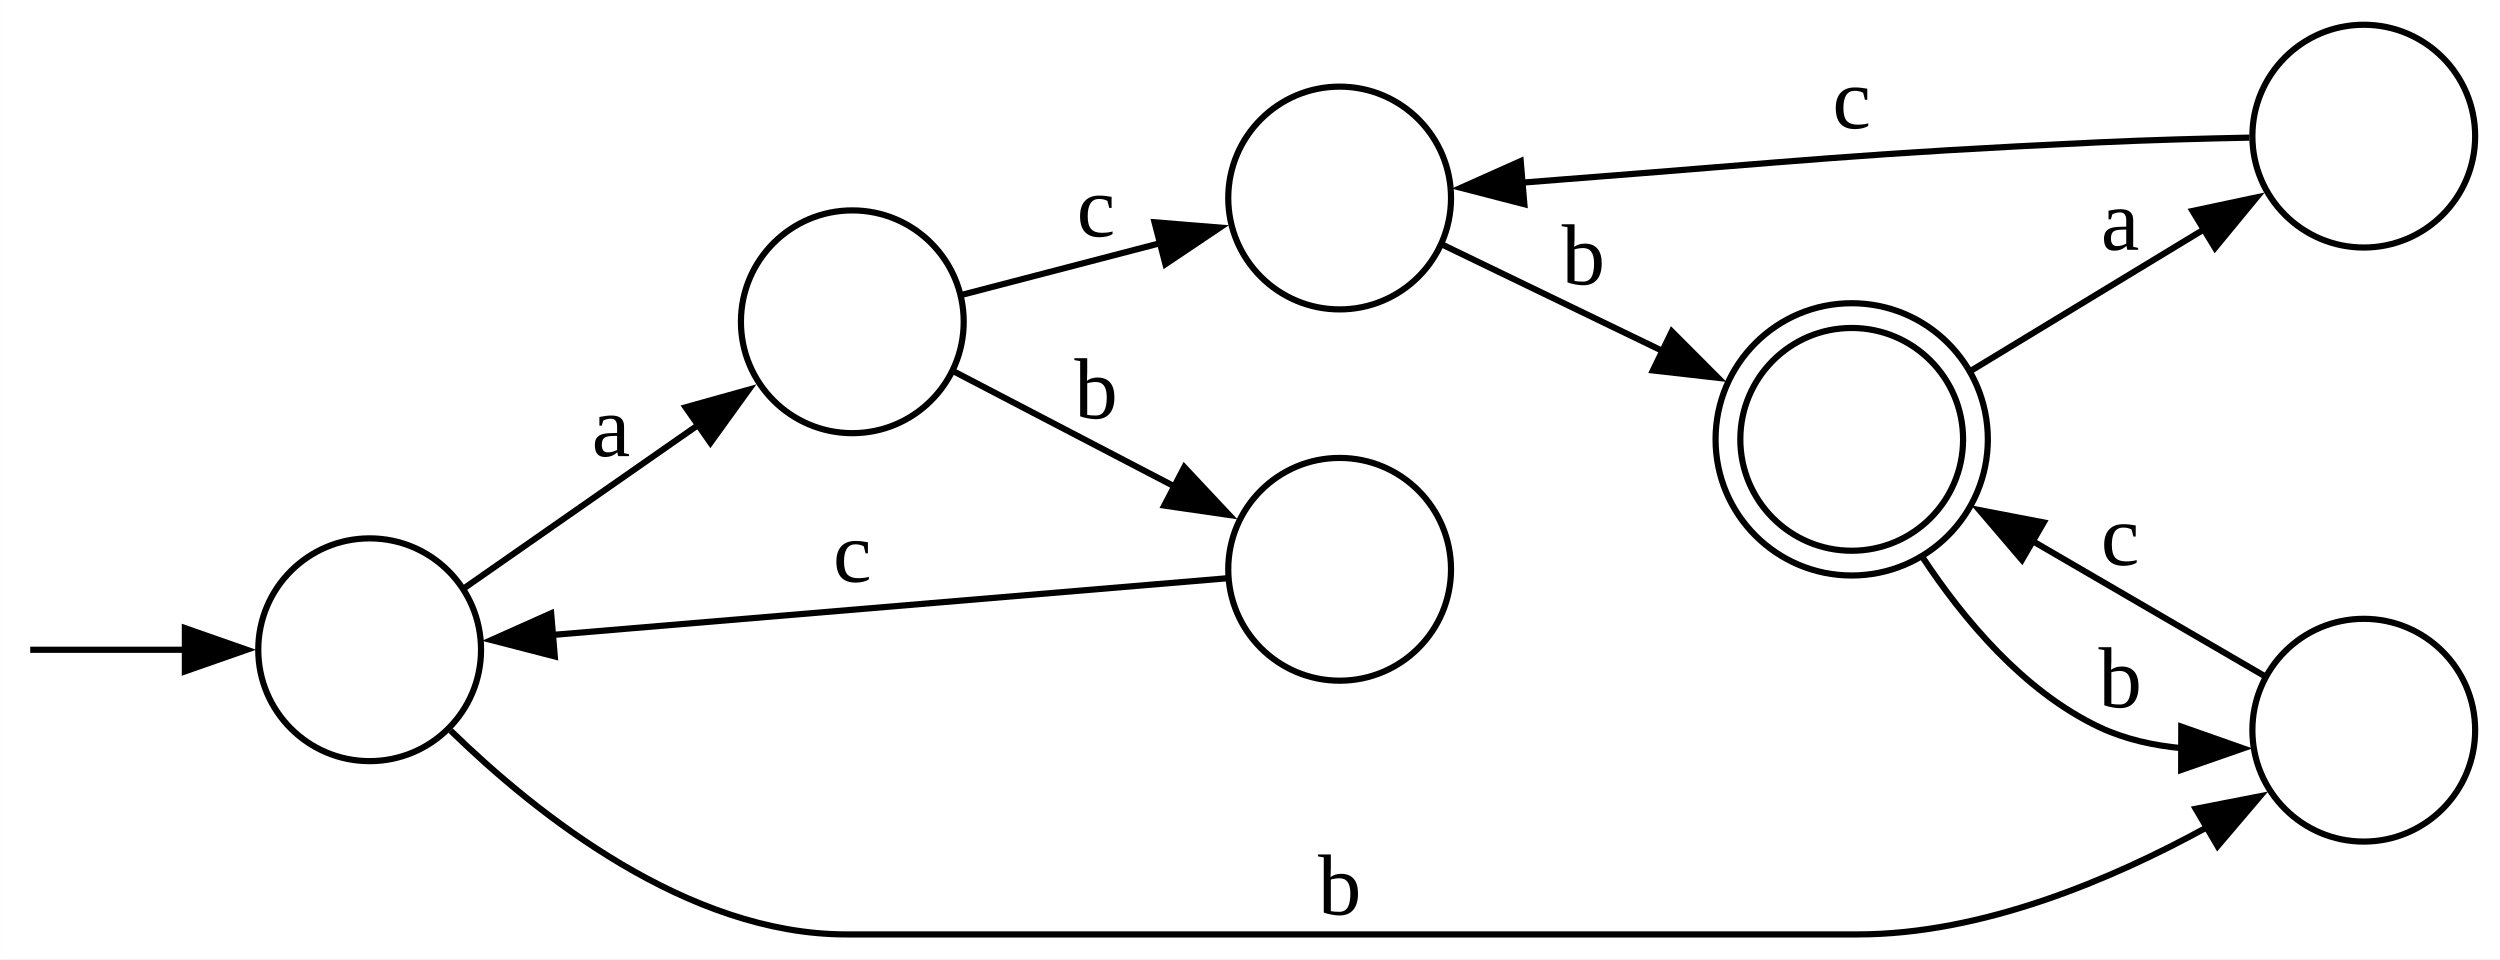
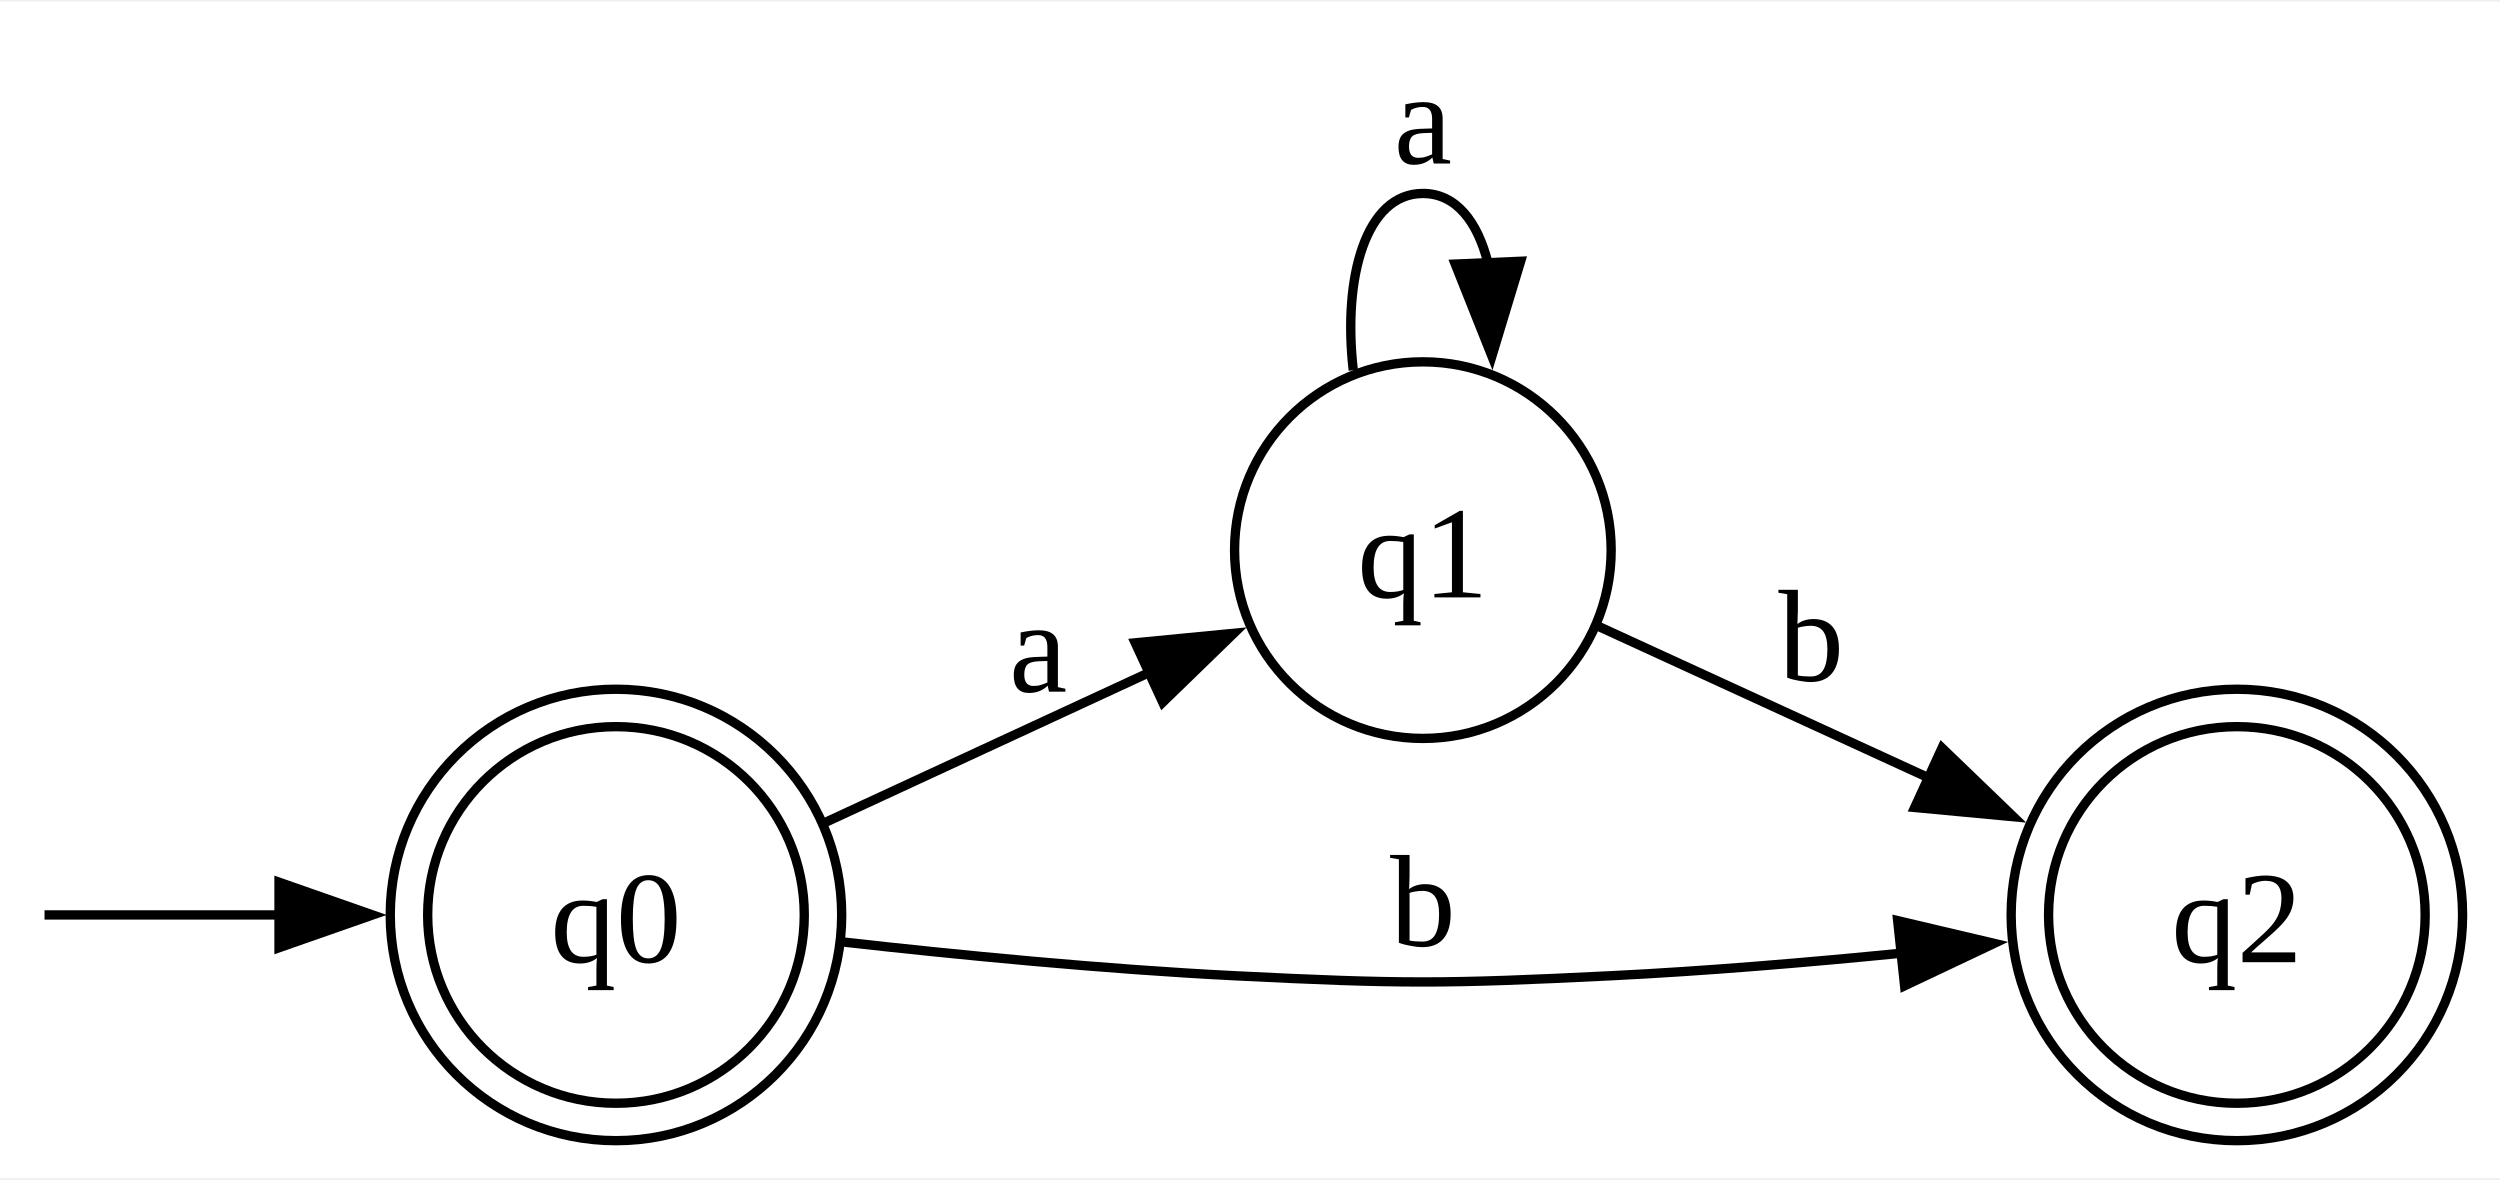
- <svg xmlns="http://www.w3.org/2000/svg" width="404pt" height="155pt" viewBox="0.00 0.00 403.97 155.00">
-   <g id="graph0" class="graph" transform="scale(1 1) rotate(0) translate(4 151)">
-     <polygon fill="white" stroke="none" points="-4,4 -4,-151 399.97,-151 399.97,4 -4,4" />
+ <svg xmlns="http://www.w3.org/2000/svg" width="267pt" height="126pt" viewBox="0.00 0.00 267.26 125.76">
+   <g id="graph0" class="graph" transform="scale(1 1) rotate(0) translate(4 121.76)">
+     <polygon fill="white" stroke="none" points="-4,4 -4,-121.76 263.26,-121.76 263.26,4 -4,4" />
    <g id="node1" class="node">
</g>
-     <g id="node2" class="node">
-       <ellipse fill="none" stroke="black" cx="55.72" cy="-46" rx="18" ry="18" />
+     <g id="node3" class="node">
+       <ellipse fill="none" stroke="black" cx="61.85" cy="-24.13" rx="20.13" ry="20.13" />
+       <ellipse fill="none" stroke="black" cx="61.85" cy="-24.13" rx="24.13" ry="24.13" />
+       <text text-anchor="middle" x="61.85" y="-19.08" font-family="Times New Roman,serif" font-size="14.00">q0</text>
    </g>
    <g id="edge1" class="edge">
-       <path fill="none" stroke="black" d="M0.87,-46C2.34,-46 13.93,-46 25.99,-46" />
-       <polygon fill="black" stroke="black" points="25.86,-49.5 35.86,-46 25.86,-42.5 25.86,-49.5" />
+       <path fill="none" stroke="black" d="M0.76,-24.13C1.56,-24.13 13.19,-24.13 26.01,-24.13" />
+       <polygon fill="black" stroke="black" points="25.83,-27.63 35.83,-24.13 25.83,-20.63 25.83,-27.63" />
+     </g>
+     <g id="node2" class="node">
+       <ellipse fill="none" stroke="black" cx="148.11" cy="-63.13" rx="20.13" ry="20.13" />
+       <text text-anchor="middle" x="148.11" y="-58.08" font-family="Times New Roman,serif" font-size="14.00">q1</text>
+     </g>
+     <g id="edge4" class="edge">
+       <path fill="none" stroke="black" d="M140.67,-82.36C139.53,-92.3 142.01,-101.26 148.11,-101.26 151.64,-101.26 153.96,-98.27 155.07,-93.82" />
+       <polygon fill="black" stroke="black" points="158.56,-94.01 155.49,-83.87 151.57,-93.71 158.56,-94.01" />
+       <text text-anchor="middle" x="148.11" y="-104.46" font-family="Times New Roman,serif" font-size="14.00">a</text>
    </g>
    <g id="node4" class="node">
-       <ellipse fill="none" stroke="black" cx="133.72" cy="-99" rx="18" ry="18" />
+       <ellipse fill="none" stroke="black" cx="235.13" cy="-24.13" rx="20.13" ry="20.13" />
+       <ellipse fill="none" stroke="black" cx="235.13" cy="-24.13" rx="24.13" ry="24.13" />
+       <text text-anchor="middle" x="235.13" y="-19.08" font-family="Times New Roman,serif" font-size="14.00">q2</text>
+     </g>
+     <g id="edge5" class="edge">
+       <path fill="none" stroke="black" d="M166.73,-55.05C177.03,-50.32 190.36,-44.21 202.43,-38.67" />
+       <polygon fill="black" stroke="black" points="203.61,-41.98 211.24,-34.63 200.69,-35.62 203.61,-41.98" />
+       <text text-anchor="middle" x="189.62" y="-49.17" font-family="Times New Roman,serif" font-size="14.00">b</text>
    </g>
    <g id="edge2" class="edge">
-       <path fill="none" stroke="black" d="M71.02,-55.97C81.67,-63.4 96.46,-73.71 108.89,-82.38" />
-       <polygon fill="black" stroke="black" points="106.78,-85.18 116.99,-88.03 110.79,-79.44 106.78,-85.18" />
-       <text text-anchor="middle" x="94.72" y="-77.29" font-family="Times New Roman,serif" font-size="14.00">a</text>
-     </g>
-     <g id="node5" class="node">
-       <ellipse fill="none" stroke="black" cx="377.97" cy="-33" rx="18" ry="18" />
+       <path fill="none" stroke="black" d="M84.11,-33.97C94.68,-38.86 107.59,-44.84 118.97,-50.1" />
+       <polygon fill="black" stroke="black" points="117.36,-53.22 127.9,-54.24 120.3,-46.86 117.36,-53.22" />
+       <text text-anchor="middle" x="106.98" y="-48" font-family="Times New Roman,serif" font-size="14.00">a</text>
    </g>
    <g id="edge3" class="edge">
-       <path fill="none" stroke="black" d="M68.8,-32.94C82.76,-19.34 107.12,0 132.72,0 132.72,0 132.72,0 296.22,0 316.28,0 337.19,-8.83 352.71,-17.36" />
-       <polygon fill="black" stroke="black" points="350.81,-20.3 361.21,-22.33 354.35,-14.26 350.81,-20.3" />
-       <text text-anchor="middle" x="212.47" y="-3.2" font-family="Times New Roman,serif" font-size="14.00">b</text>
-     </g>
-     <g id="node3" class="node">
-       <ellipse fill="none" stroke="black" cx="295.22" cy="-80" rx="18" ry="18" />
-       <ellipse fill="none" stroke="black" cx="295.22" cy="-80" rx="22" ry="22" />
-     </g>
-     <g id="edge10" class="edge">
-       <path fill="none" stroke="black" d="M306.58,-61.08C313.28,-50.9 323.03,-39.27 335.22,-33.5 339.38,-31.53 344.04,-30.51 348.69,-30.08" />
-       <polygon fill="black" stroke="black" points="348.48,-33.58 358.47,-30.06 348.46,-26.58 348.48,-33.58" />
-       <text text-anchor="middle" x="338.6" y="-36.7" font-family="Times New Roman,serif" font-size="14.00">b</text>
-     </g>
-     <g id="node8" class="node">
-       <ellipse fill="none" stroke="black" cx="377.97" cy="-129" rx="18" ry="18" />
-     </g>
-     <g id="edge9" class="edge">
-       <path fill="none" stroke="black" d="M314.54,-91.12C325.74,-97.91 340.2,-106.69 352.38,-114.08" />
-       <polygon fill="black" stroke="black" points="350.3,-116.91 360.67,-119.11 353.93,-110.93 350.3,-116.91" />
-       <text text-anchor="middle" x="338.6" y="-110.63" font-family="Times New Roman,serif" font-size="14.00">a</text>
-     </g>
-     <g id="node6" class="node">
-       <ellipse fill="none" stroke="black" cx="212.47" cy="-59" rx="18" ry="18" />
-     </g>
-     <g id="edge4" class="edge">
-       <path fill="none" stroke="black" d="M150.25,-90.91C160.45,-85.59 174.02,-78.52 185.8,-72.38" />
-       <polygon fill="black" stroke="black" points="187.37,-75.51 194.62,-67.78 184.13,-69.3 187.37,-75.51" />
-       <text text-anchor="middle" x="173.1" y="-83.4" font-family="Times New Roman,serif" font-size="14.00">b</text>
-     </g>
-     <g id="node7" class="node">
-       <ellipse fill="none" stroke="black" cx="212.47" cy="-119" rx="18" ry="18" />
-     </g>
-     <g id="edge5" class="edge">
-       <path fill="none" stroke="black" d="M151.37,-103.34C160.76,-105.79 172.74,-108.91 183.53,-111.72" />
-       <polygon fill="black" stroke="black" points="182.56,-115.08 193.12,-114.22 184.32,-108.31 182.56,-115.08" />
-       <text text-anchor="middle" x="173.1" y="-112.8" font-family="Times New Roman,serif" font-size="14.00">c</text>
-     </g>
-     <g id="edge6" class="edge">
-       <path fill="none" stroke="black" d="M361.96,-41.74C351.38,-47.89 336.9,-56.32 324.22,-63.7" />
-       <polygon fill="black" stroke="black" points="322.73,-60.52 315.85,-68.57 326.25,-66.57 322.73,-60.52" />
-       <text text-anchor="middle" x="338.6" y="-59.7" font-family="Times New Roman,serif" font-size="14.00">c</text>
-     </g>
-     <g id="edge7" class="edge">
-       <path fill="none" stroke="black" d="M194.24,-57.55C167.82,-55.33 117,-51.06 85.09,-48.38" />
-       <polygon fill="black" stroke="black" points="85.64,-44.92 75.38,-47.57 85.05,-51.89 85.64,-44.92" />
-       <text text-anchor="middle" x="133.72" y="-56.99" font-family="Times New Roman,serif" font-size="14.00">c</text>
-     </g>
-     <g id="edge8" class="edge">
-       <path fill="none" stroke="black" d="M229.04,-111.48C239.18,-106.58 252.72,-100.04 264.84,-94.19" />
-       <polygon fill="black" stroke="black" points="266.15,-97.44 273.63,-89.94 263.1,-91.14 266.15,-97.44" />
-       <text text-anchor="middle" x="251.85" y="-105.04" font-family="Times New Roman,serif" font-size="14.00">b</text>
-     </g>
-     <g id="edge11" class="edge">
-       <path fill="none" stroke="black" d="M359.49,-128.76C352.02,-128.61 343.19,-128.37 335.22,-128 296.61,-126.2 287,-124.98 248.47,-122 246.37,-121.84 244.2,-121.66 242.02,-121.49" />
-       <polygon fill="black" stroke="black" points="242.32,-118 232.06,-120.65 241.73,-124.97 242.32,-118" />
-       <text text-anchor="middle" x="295.22" y="-130.28" font-family="Times New Roman,serif" font-size="14.00">c</text>
+       <path fill="none" stroke="black" d="M86.02,-21.25C98.44,-19.85 114.02,-18.33 127.98,-17.63 145.85,-16.74 150.37,-16.75 168.24,-17.63 178.39,-18.13 189.39,-19.06 199.44,-20.06" />
+       <polygon fill="black" stroke="black" points="198.87,-23.52 209.18,-21.09 199.61,-16.56 198.87,-23.52" />
+       <text text-anchor="middle" x="148.11" y="-20.83" font-family="Times New Roman,serif" font-size="14.00">b</text>
    </g>
  </g>
</svg>
